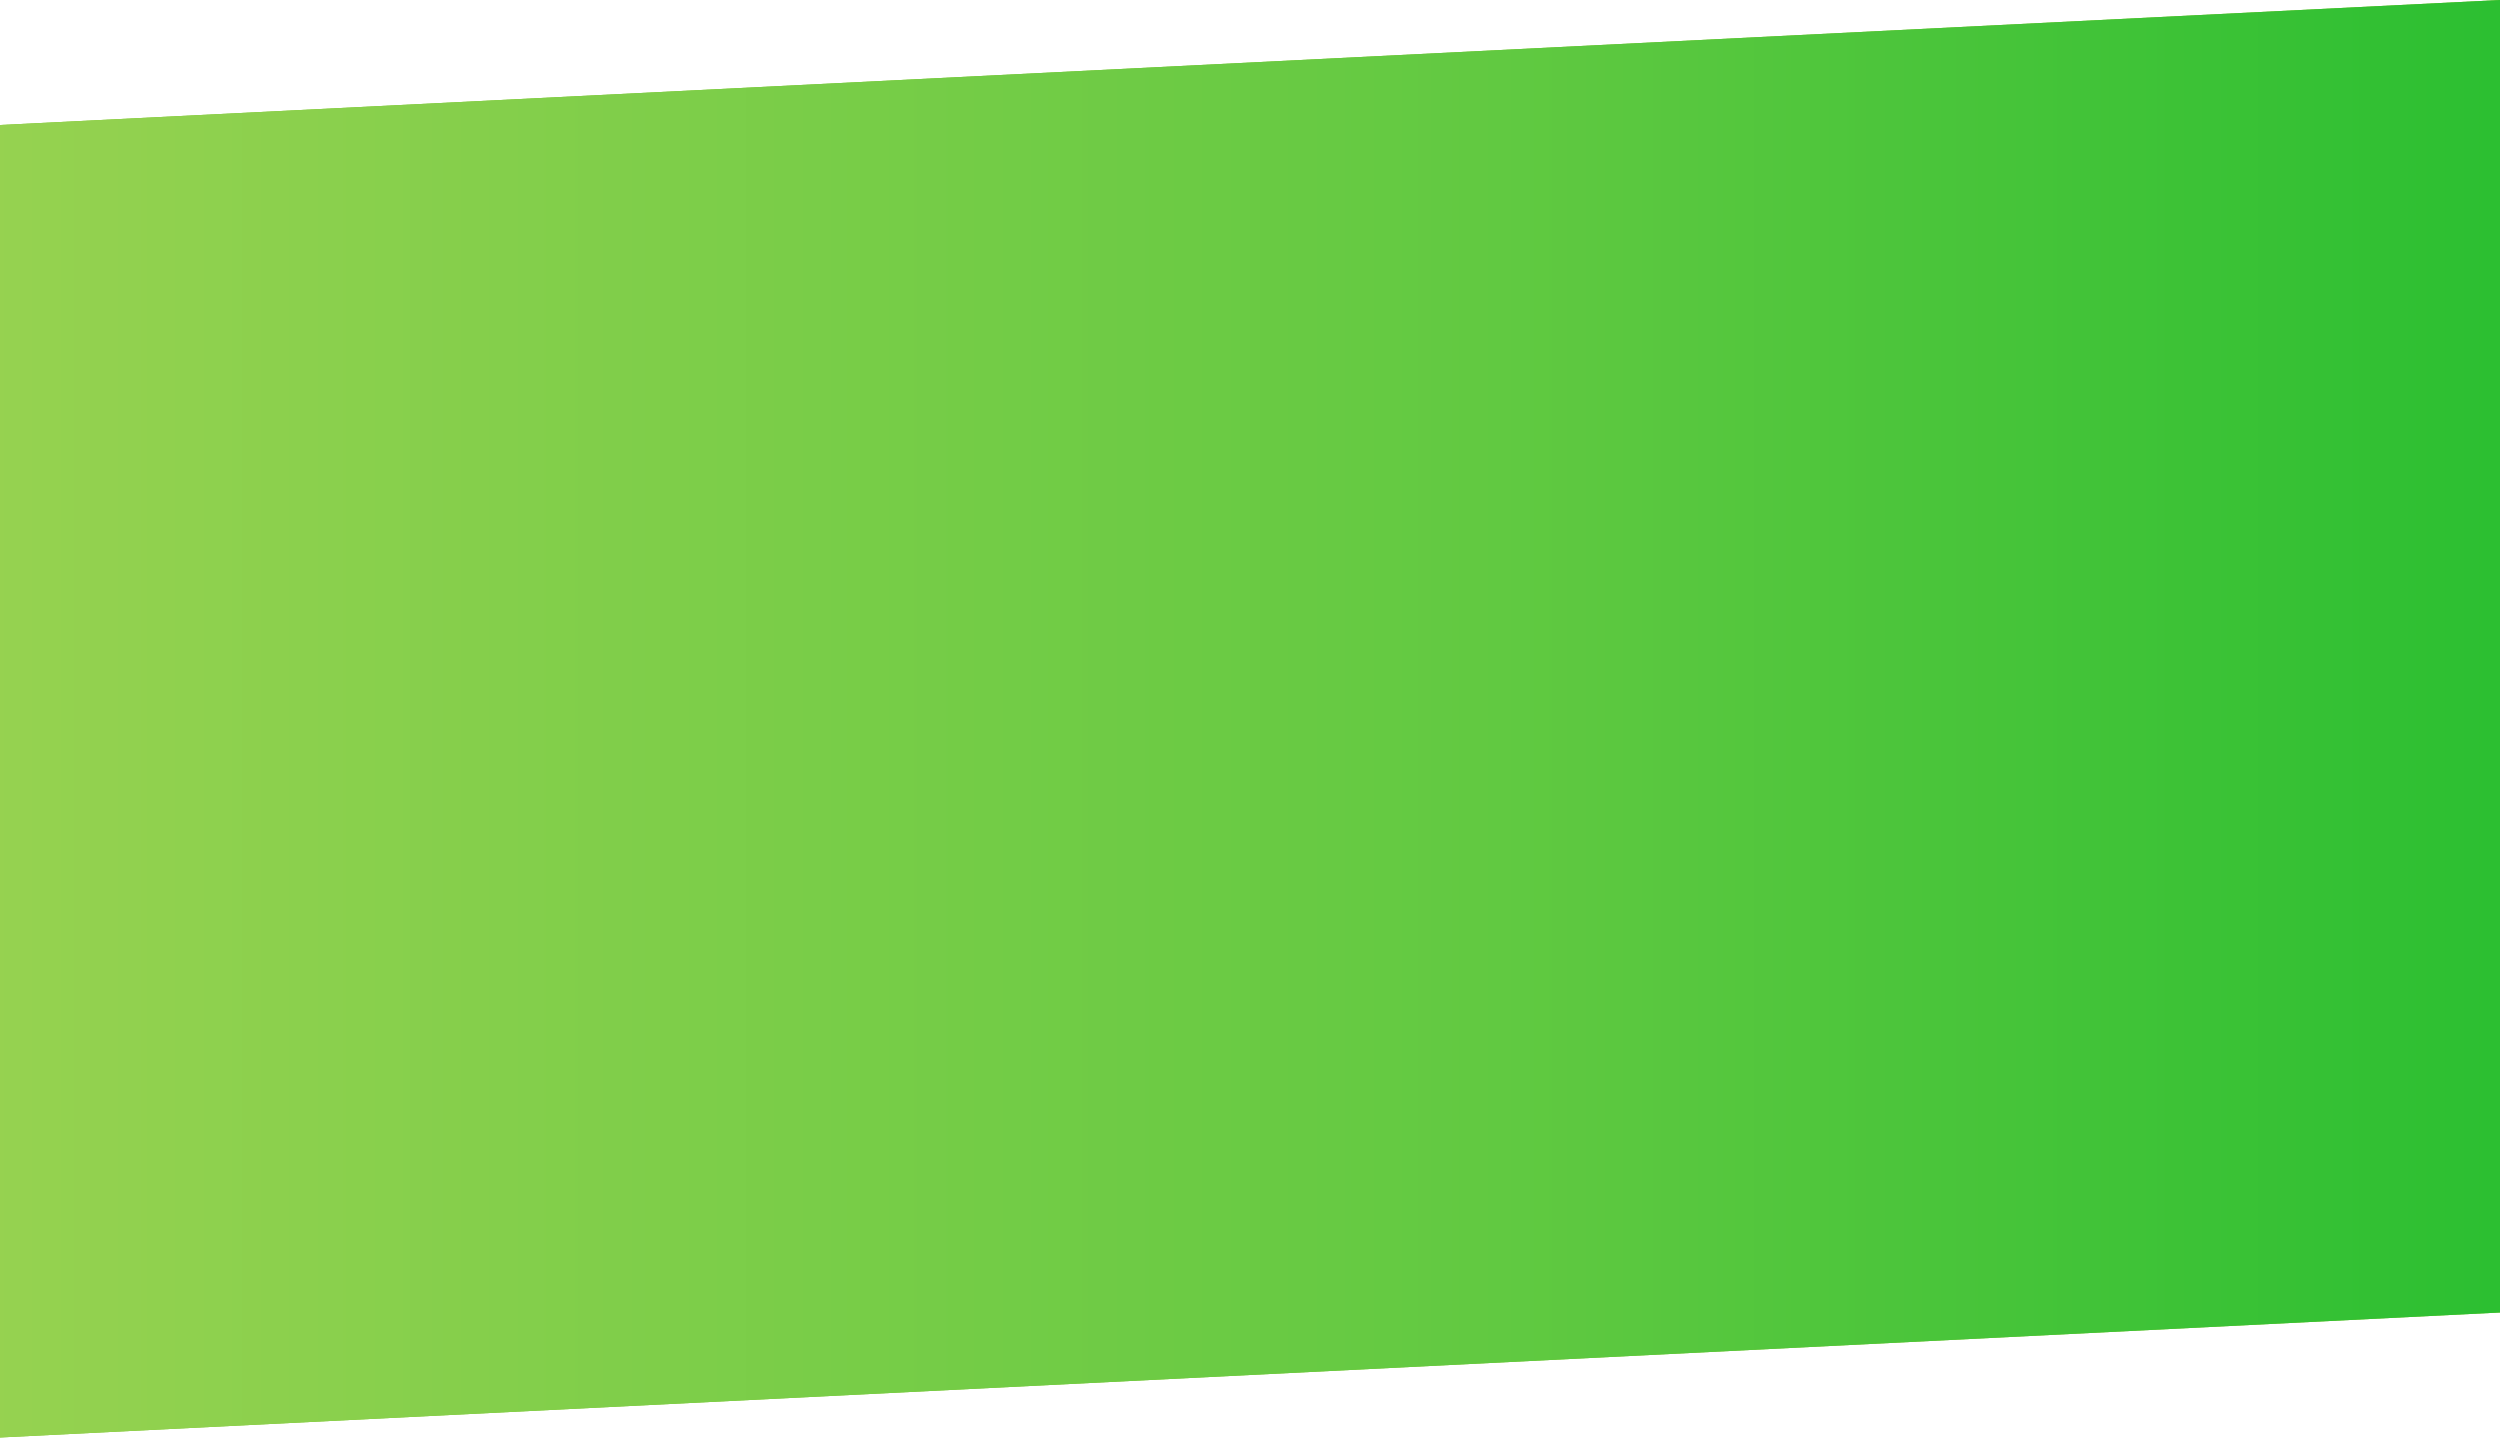
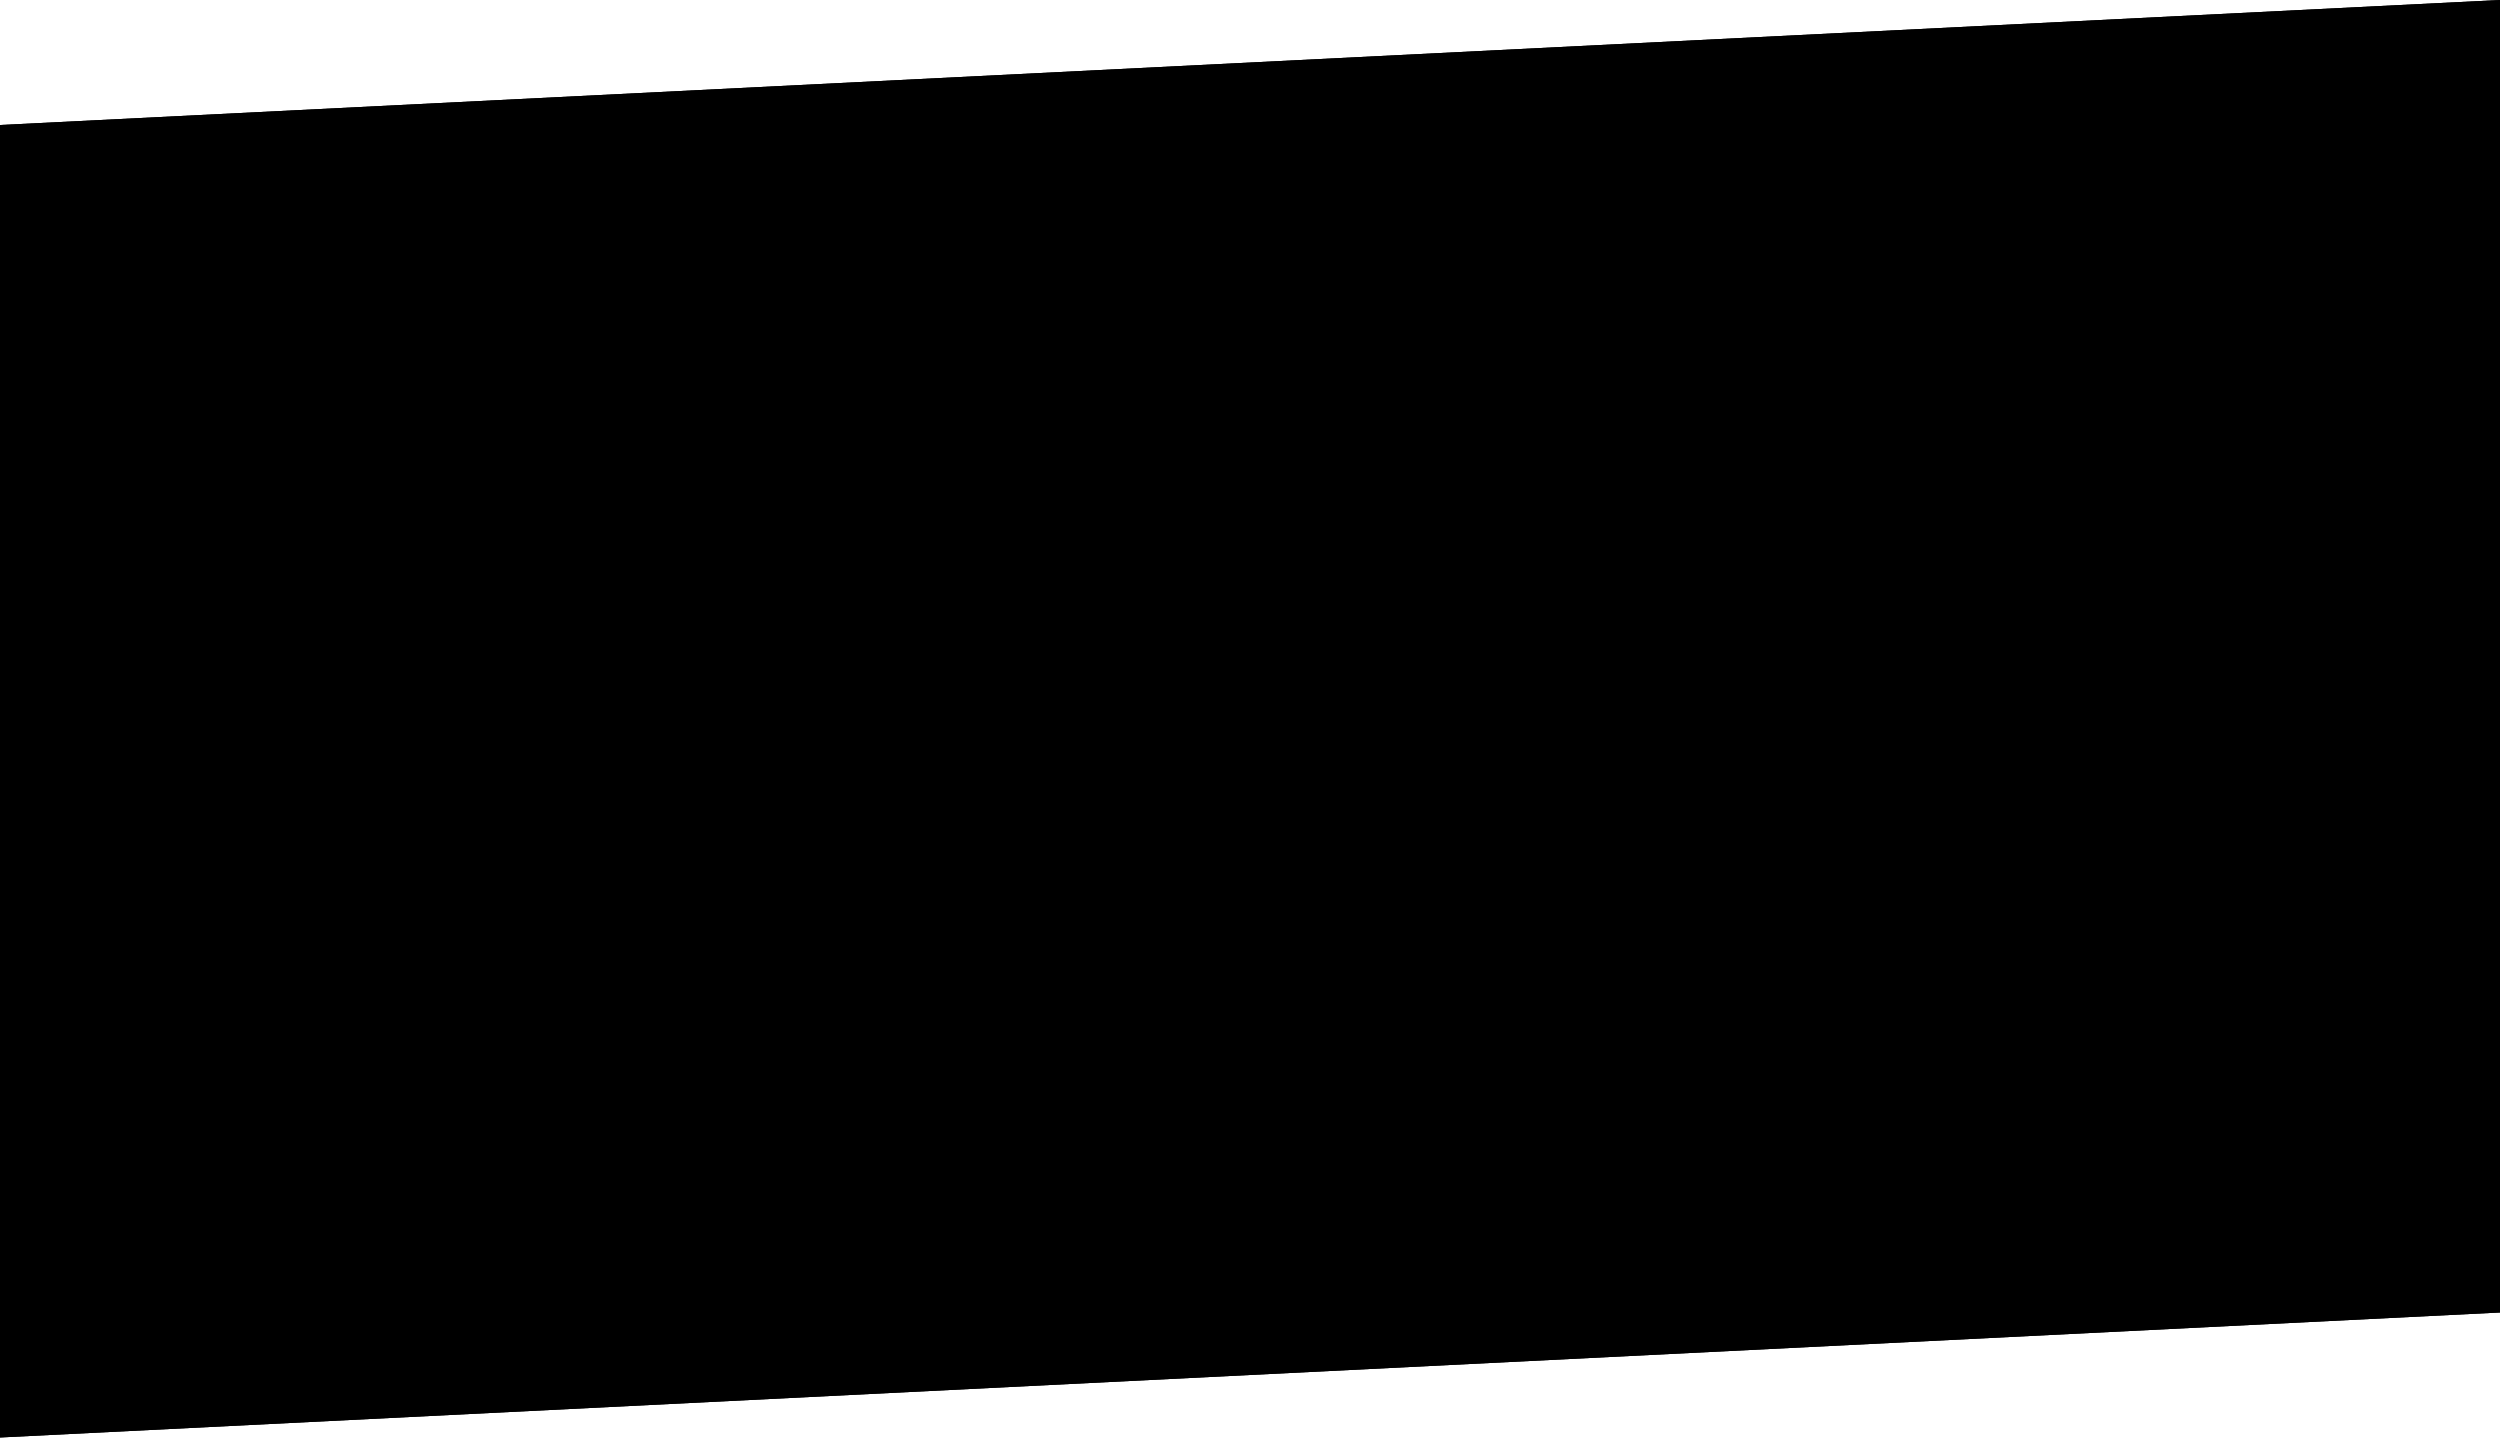
<svg xmlns="http://www.w3.org/2000/svg" width="1600px" height="920px">
  <defs>
    <linearGradient id="PSgrad_0" x1="0%" x2="100%" y1="0%" y2="0%">
-       <stop offset="0%" stop-color="rgb(150,210,80)" stop-opacity="1" />
-       <stop offset="60%" stop-color="rgb(97,201,65)" stop-opacity="1" />
-       <stop offset="100%" stop-color="rgb(43,191,49)" stop-opacity="1" />
+       <stop offset="0%" stop-color="rgb(0,00,0)" stop-opacity="1" />
+       <stop offset="60%" stop-color="rgb(0,0,0)" stop-opacity="1" />
+       <stop offset="100%" stop-color="rgb(0),0,0)" stop-opacity="1" />
    </linearGradient>
  </defs>
-   <path fill-rule="evenodd" fill="rgb(119, 195, 31)" d="M0.000,79.999 L1600.000,-0.001 L1600.000,839.999 L0.000,919.999 L0.000,79.999 Z" />
+   <path fill-rule="evenodd" fill="rgb(0, 0, 0)" d="M0.000,79.999 L1600.000,-0.001 L1600.000,839.999 L0.000,919.999 L0.000,79.999 Z" />
  <path fill="url(#PSgrad_0)" d="M0.000,79.999 L1600.000,-0.001 L1600.000,839.999 L0.000,919.999 L0.000,79.999 Z" />
</svg>
